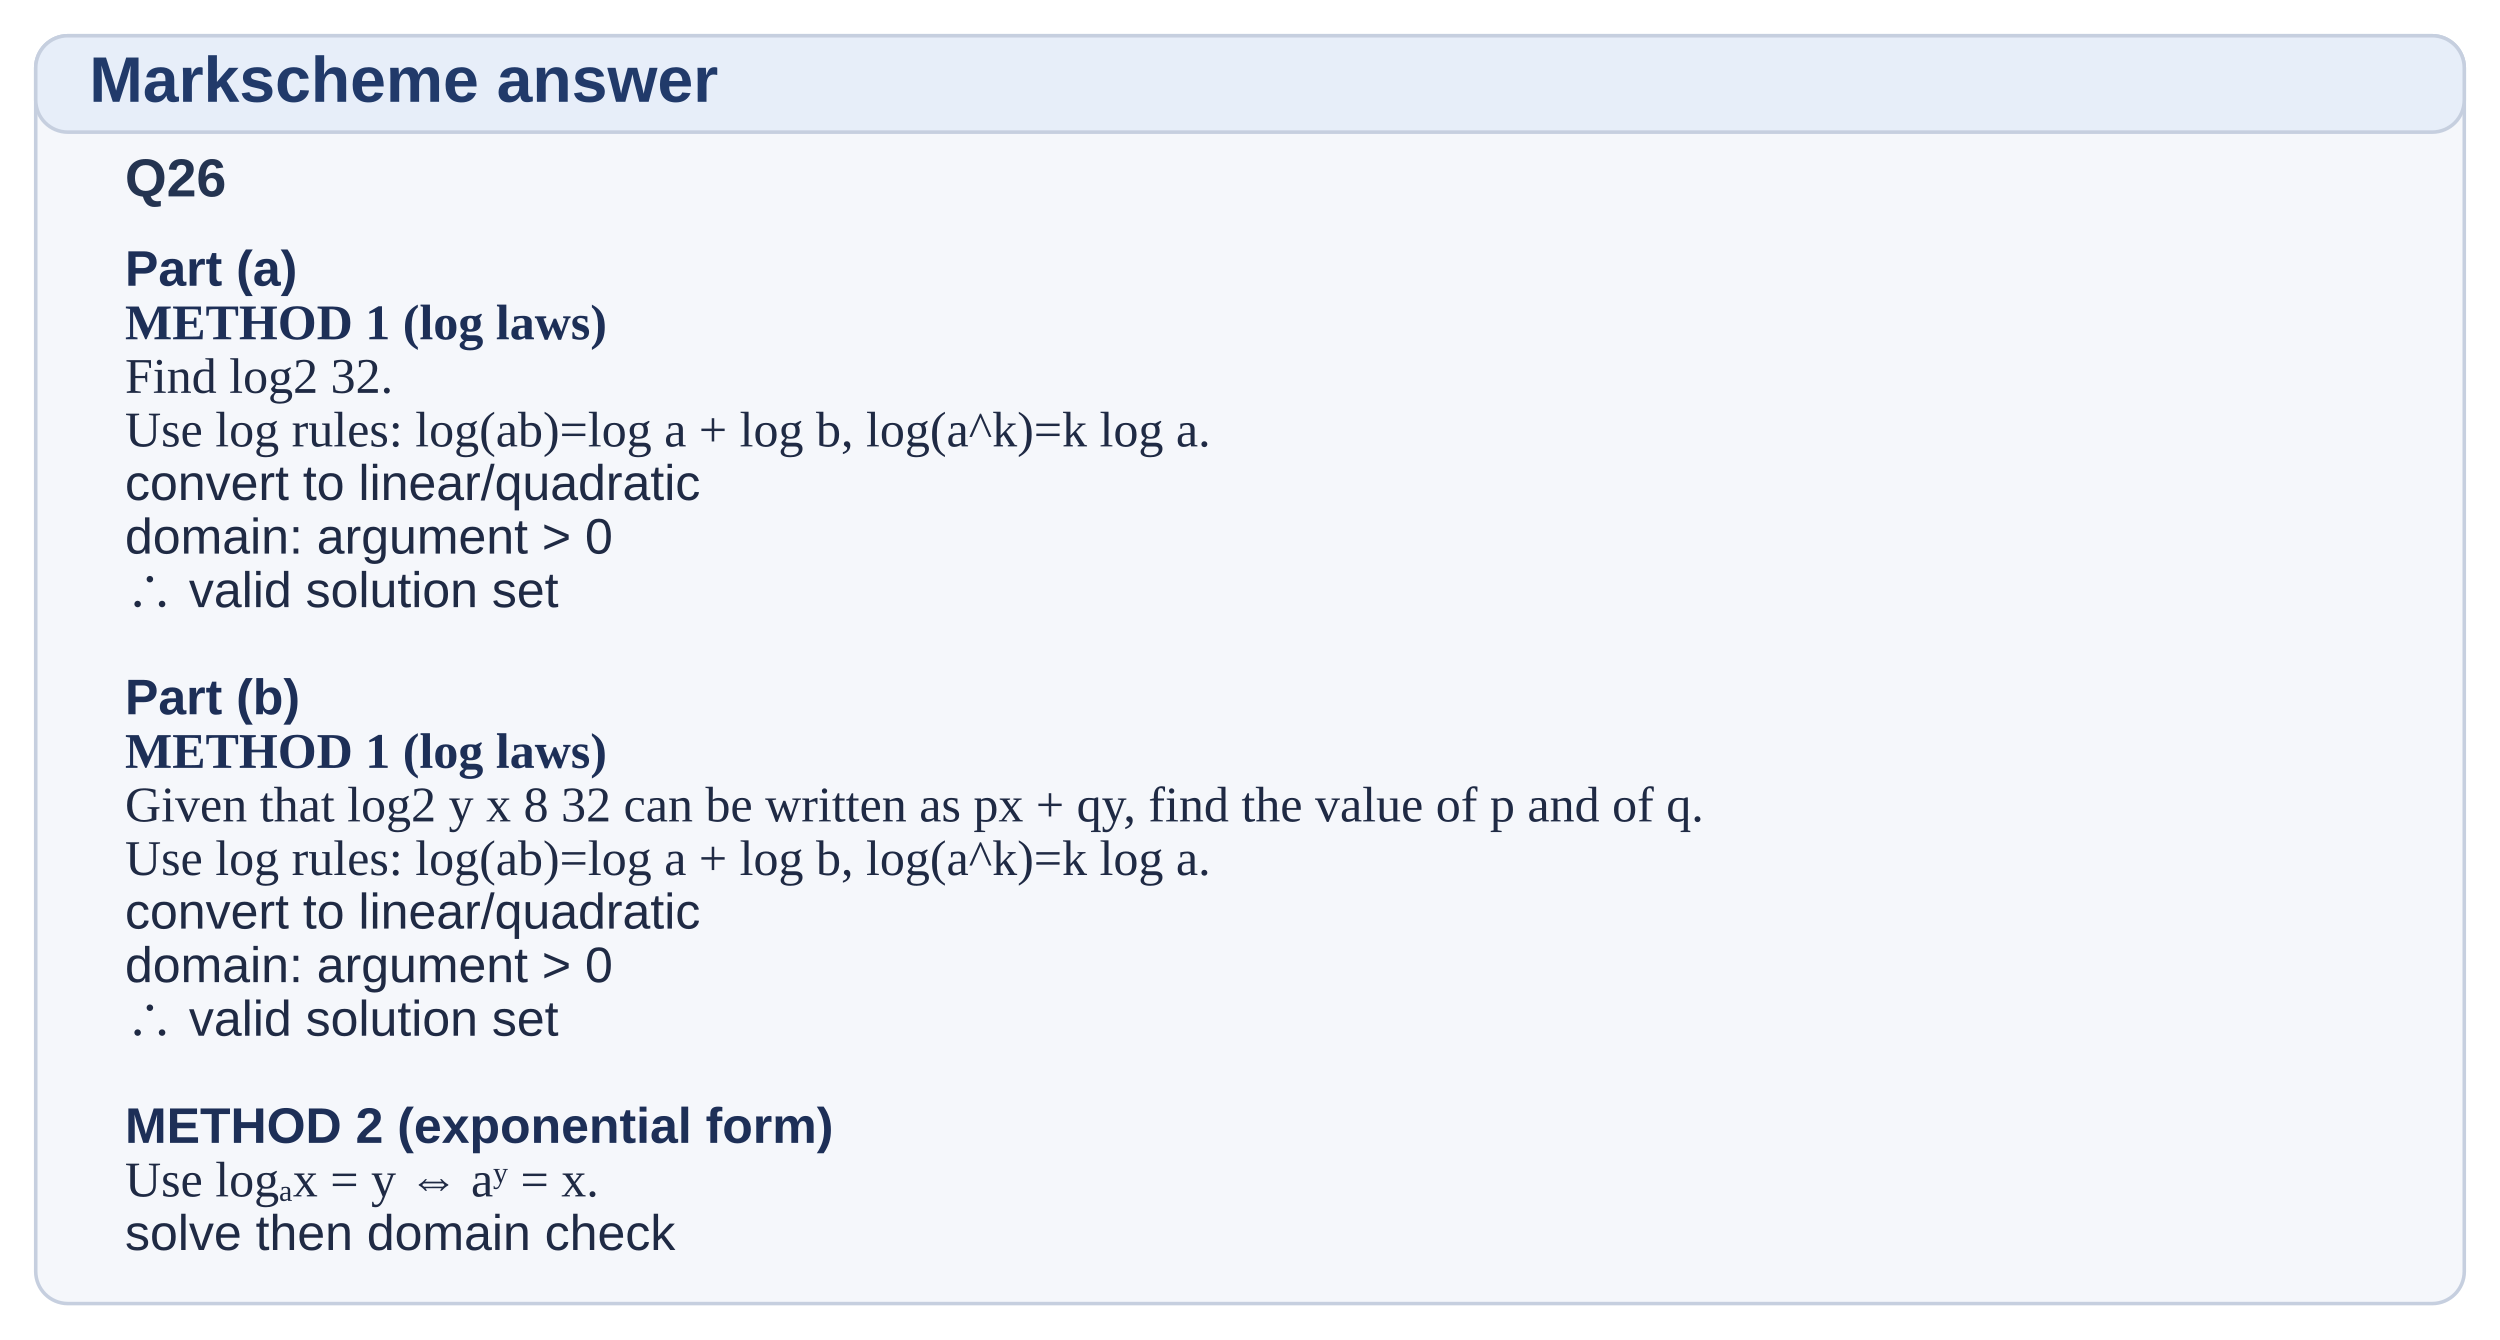
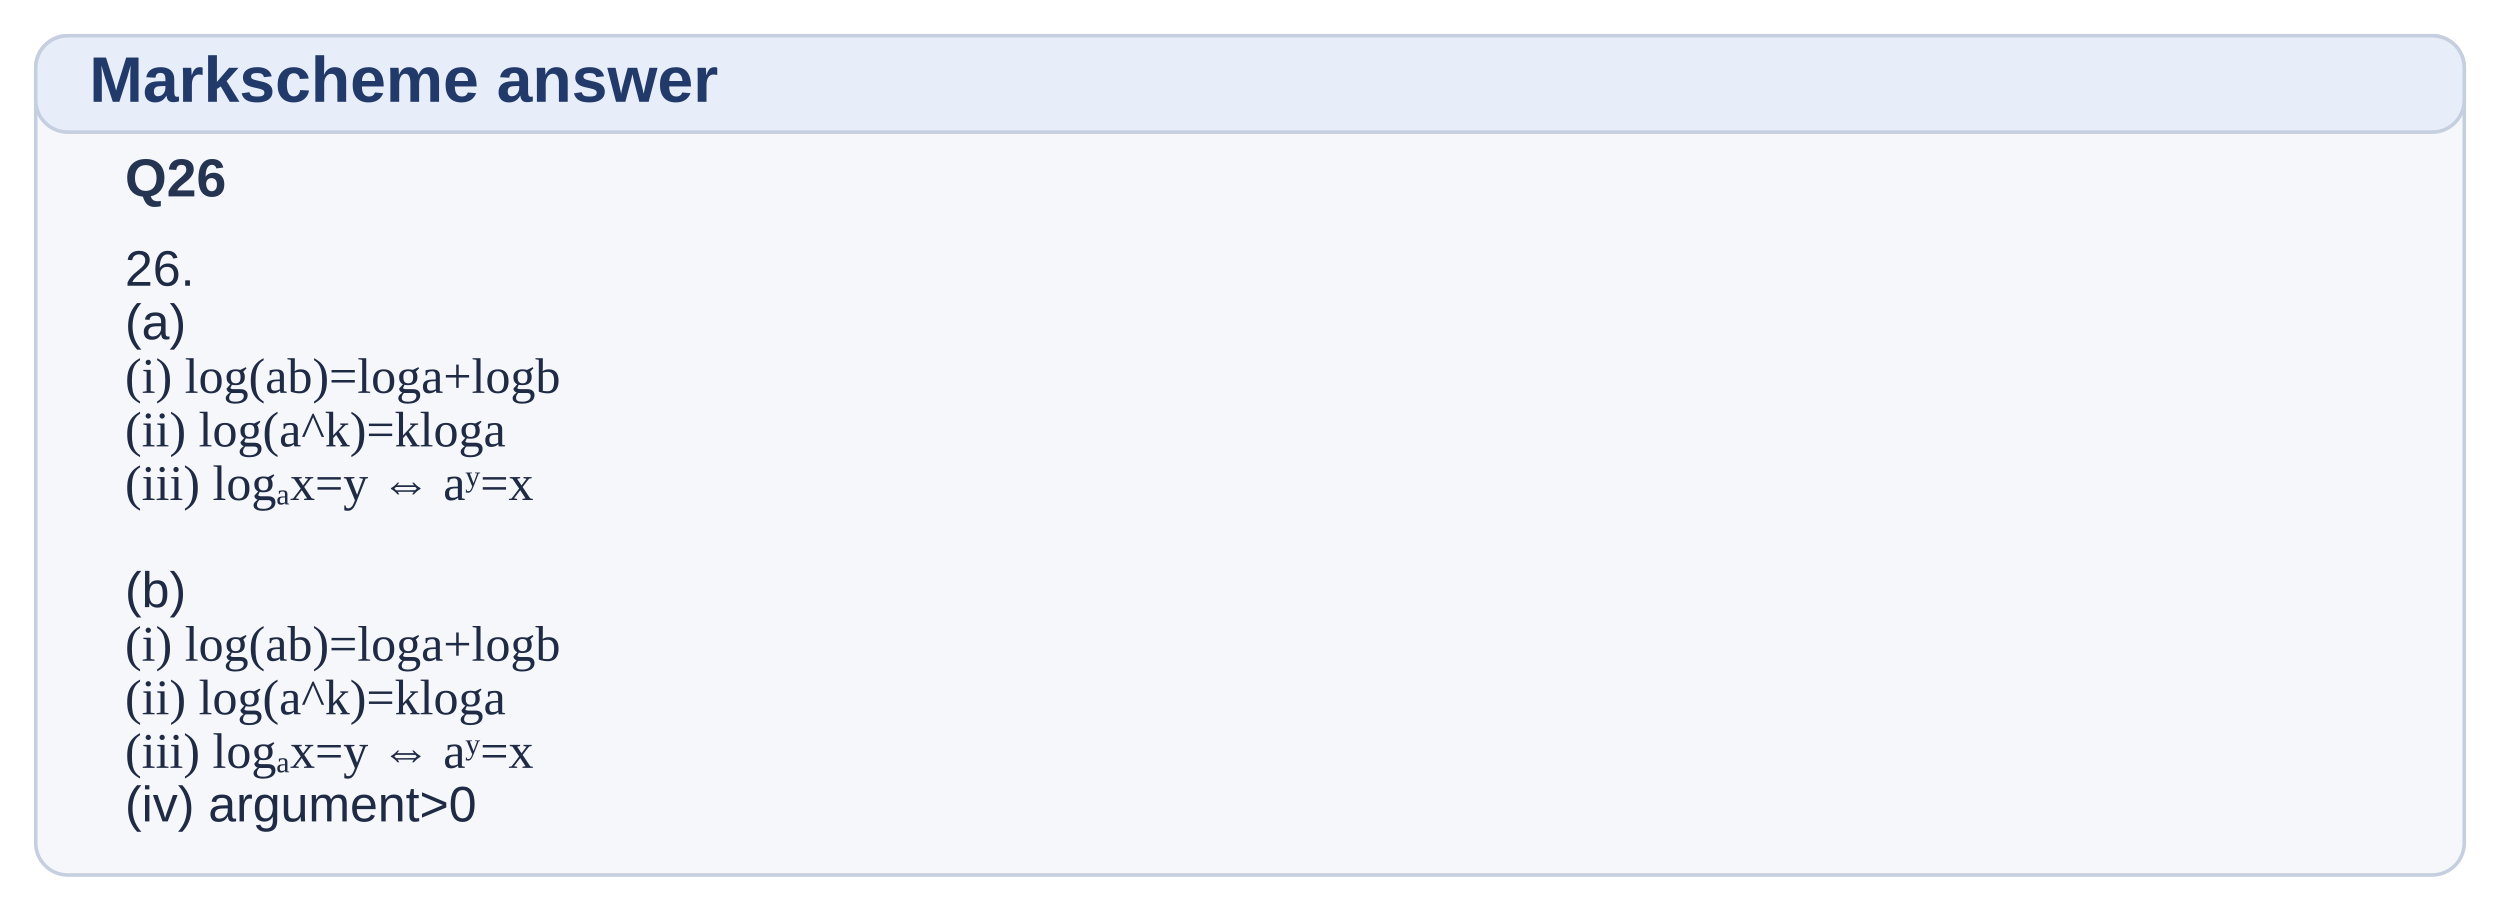
- <svg xmlns="http://www.w3.org/2000/svg" width="1400" height="750" viewBox="0 0 1400 750">
-   <rect x="20" y="20" width="1360" height="710" rx="18" ry="18" fill="#f5f7fb" stroke="#c6cfdf" stroke-width="2" />
+ <svg xmlns="http://www.w3.org/2000/svg" width="1400" height="510" viewBox="0 0 1400 510">
+   <rect x="20" y="20" width="1360" height="470" rx="18" ry="18" fill="#f5f7fb" stroke="#c6cfdf" stroke-width="2" />
  <rect x="20" y="20" width="1360" height="54" rx="18" ry="18" fill="#e7eef9" stroke="#c6cfdf" stroke-width="2" />
  <text x="50" y="57" font-family="Arial, Helvetica, sans-serif" font-size="36" font-weight="700" fill="#213a6a">Markscheme answer</text>
  <text x="70" y="110" font-family="Arial, Helvetica, sans-serif" font-size="30" font-weight="700" fill="#243451">Q26</text>
-   <text x="70" y="160" font-family="Arial, Helvetica, sans-serif" font-size="28" font-weight="700" fill="#1d2f57">Part (a)</text>
-   <text x="70" y="190" font-family="Cambria Math, STIX Two Math, Times New Roman, serif" font-size="28" font-weight="700" fill="#1d2f57">METHOD 1 (log laws)</text>
-   <text x="70" y="220" font-family="Cambria Math, STIX Two Math, Times New Roman, serif" font-size="28" font-weight="500" fill="#1f2a44">Find log2 32.</text>
-   <text x="70" y="250" font-family="Cambria Math, STIX Two Math, Times New Roman, serif" font-size="28" font-weight="500" fill="#1f2a44">Use log rules: log(ab)=log a + log b, log(a^k)=k log a.</text>
-   <text x="70" y="280" font-family="Arial, Helvetica, sans-serif" font-size="28" font-weight="500" fill="#1f2a44">convert to linear/quadratic</text>
-   <text x="70" y="310" font-family="Arial, Helvetica, sans-serif" font-size="28" font-weight="500" fill="#1f2a44">domain: argument &gt; 0</text>
-   <text x="70" y="340" font-family="Arial, Helvetica, sans-serif" font-size="28" font-weight="500" fill="#1f2a44">∴ valid solution set</text>
-   <text x="70" y="370" font-family="Arial, Helvetica, sans-serif" font-size="28" font-weight="500" fill="#1f2a44"> </text>
-   <text x="70" y="400" font-family="Arial, Helvetica, sans-serif" font-size="28" font-weight="700" fill="#1d2f57">Part (b)</text>
-   <text x="70" y="430" font-family="Cambria Math, STIX Two Math, Times New Roman, serif" font-size="28" font-weight="700" fill="#1d2f57">METHOD 1 (log laws)</text>
-   <text x="70" y="460" font-family="Cambria Math, STIX Two Math, Times New Roman, serif" font-size="28" font-weight="500" fill="#1f2a44">Given that log2 y x 8 32 can be written as px + qy, find the value of p and of q.</text>
-   <text x="70" y="490" font-family="Cambria Math, STIX Two Math, Times New Roman, serif" font-size="28" font-weight="500" fill="#1f2a44">Use log rules: log(ab)=log a + log b, log(a^k)=k log a.</text>
-   <text x="70" y="520" font-family="Arial, Helvetica, sans-serif" font-size="28" font-weight="500" fill="#1f2a44">convert to linear/quadratic</text>
-   <text x="70" y="550" font-family="Arial, Helvetica, sans-serif" font-size="28" font-weight="500" fill="#1f2a44">domain: argument &gt; 0</text>
-   <text x="70" y="580" font-family="Arial, Helvetica, sans-serif" font-size="28" font-weight="500" fill="#1f2a44">∴ valid solution set</text>
-   <text x="70" y="610" font-family="Arial, Helvetica, sans-serif" font-size="28" font-weight="500" fill="#1f2a44"> </text>
-   <text x="70" y="640" font-family="Arial, Helvetica, sans-serif" font-size="28" font-weight="700" fill="#1d2f57">METHOD 2 (exponential form)</text>
-   <text x="70" y="670" font-family="Cambria Math, STIX Two Math, Times New Roman, serif" font-size="28" font-weight="500" fill="#1f2a44">Use logₐx = y  ⇔  aʸ = x.</text>
-   <text x="70" y="700" font-family="Arial, Helvetica, sans-serif" font-size="28" font-weight="500" fill="#1f2a44">solve then domain check</text>
+   <text x="70" y="160" font-family="Arial, Helvetica, sans-serif" font-size="28" font-weight="500" fill="#1f2a44">26.</text>
+   <text x="70" y="190" font-family="Arial, Helvetica, sans-serif" font-size="28" font-weight="500" fill="#1f2a44">(a)</text>
+   <text x="70" y="220" font-family="Cambria Math, STIX Two Math, Times New Roman, serif" font-size="28" font-weight="500" fill="#1f2a44">(i)  log(ab)=loga+logb</text>
+   <text x="70" y="250" font-family="Cambria Math, STIX Two Math, Times New Roman, serif" font-size="28" font-weight="500" fill="#1f2a44">(ii)  log(a^k)=kloga</text>
+   <text x="70" y="280" font-family="Cambria Math, STIX Two Math, Times New Roman, serif" font-size="28" font-weight="500" fill="#1f2a44">(iii)  logₐx=y ⇔ aʸ=x</text>
+   <text x="70" y="310" font-family="Arial, Helvetica, sans-serif" font-size="28" font-weight="500" fill="#1f2a44"> </text>
+   <text x="70" y="340" font-family="Arial, Helvetica, sans-serif" font-size="28" font-weight="500" fill="#1f2a44">(b)</text>
+   <text x="70" y="370" font-family="Cambria Math, STIX Two Math, Times New Roman, serif" font-size="28" font-weight="500" fill="#1f2a44">(i)  log(ab)=loga+logb</text>
+   <text x="70" y="400" font-family="Cambria Math, STIX Two Math, Times New Roman, serif" font-size="28" font-weight="500" fill="#1f2a44">(ii)  log(a^k)=kloga</text>
+   <text x="70" y="430" font-family="Cambria Math, STIX Two Math, Times New Roman, serif" font-size="28" font-weight="500" fill="#1f2a44">(iii)  logₐx=y ⇔ aʸ=x</text>
+   <text x="70" y="460" font-family="Arial, Helvetica, sans-serif" font-size="28" font-weight="500" fill="#1f2a44">(iv)  argument&gt;0</text>
</svg>
